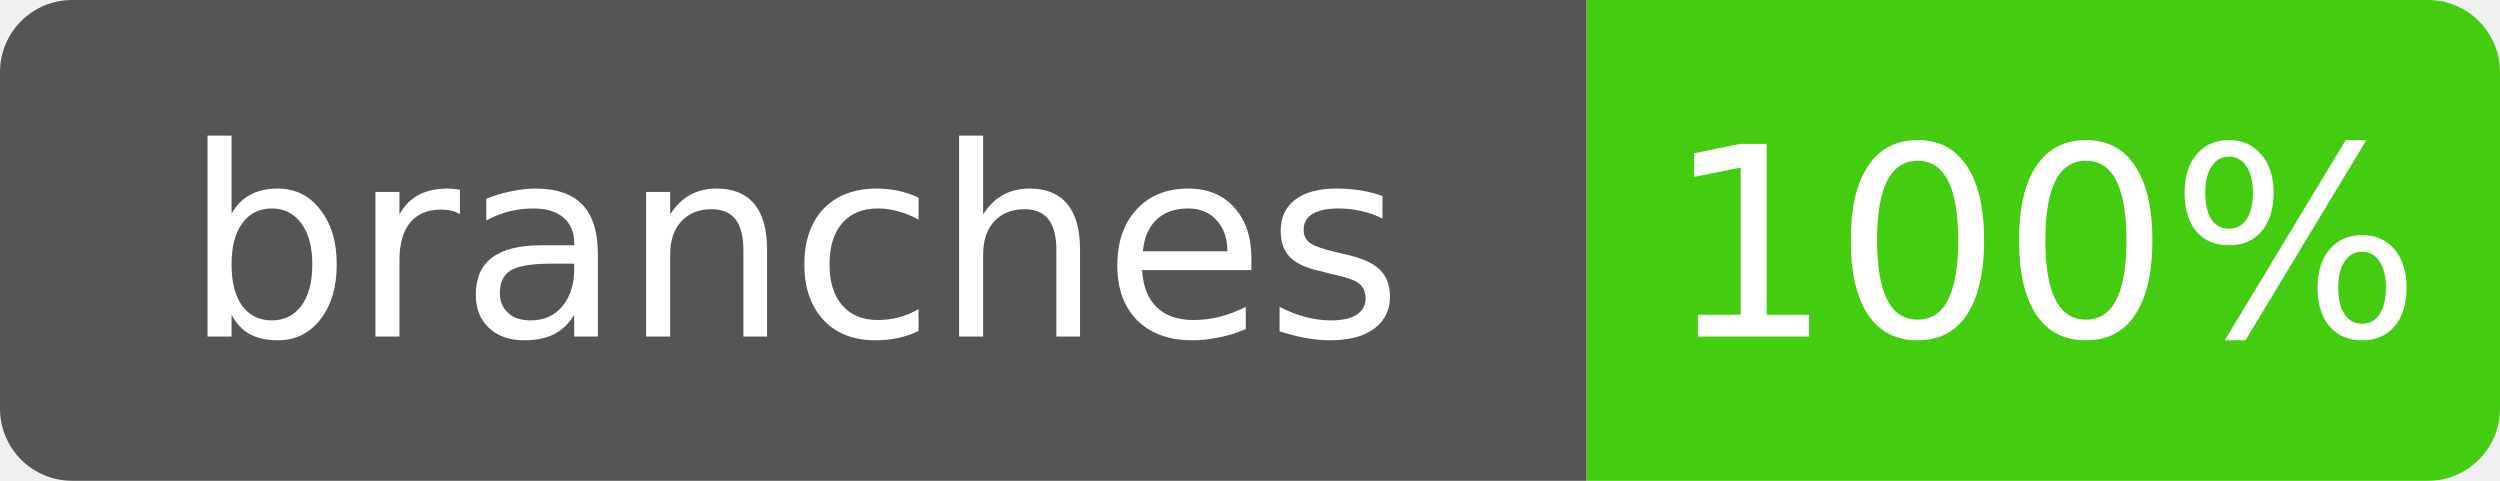
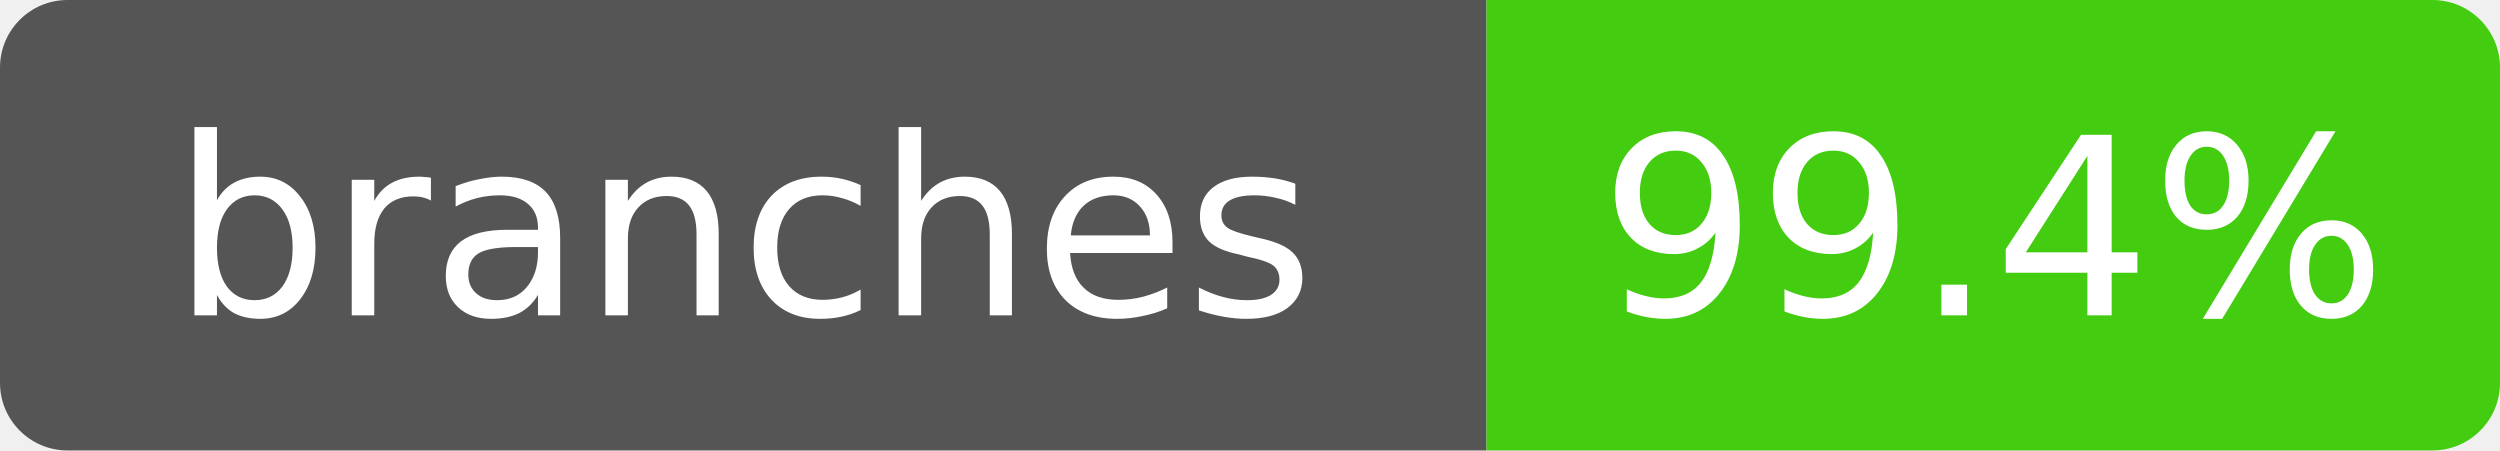
- <svg xmlns="http://www.w3.org/2000/svg" width="104" height="20" role="img" aria-label="branches: 100%">
+ <svg xmlns="http://www.w3.org/2000/svg" width="111" height="20" role="img" aria-label="branches: 99.4%">
  <clipPath id="r">
-     <rect width="104" height="20" rx="3" fill="#fff" />
+     <rect width="111" height="20" rx="3" fill="#fff" />
  </clipPath>
  <g clip-path="url(#r)">
    <rect width="66" height="20" fill="#555" />
-     <rect x="66" width="38" height="20" fill="#4c1" />
+     <rect x="66" width="45" height="20" fill="#4c1" />
  </g>
  <g fill="#fff" text-anchor="middle" font-family="Verdana,Geneva,DejaVu Sans,sans-serif" font-size="11">
    <text x="33.0" y="14">branches</text>
-     <text x="85.0" y="14">100%</text>
+     <text x="88.5" y="14">99.4%</text>
  </g>
</svg>
